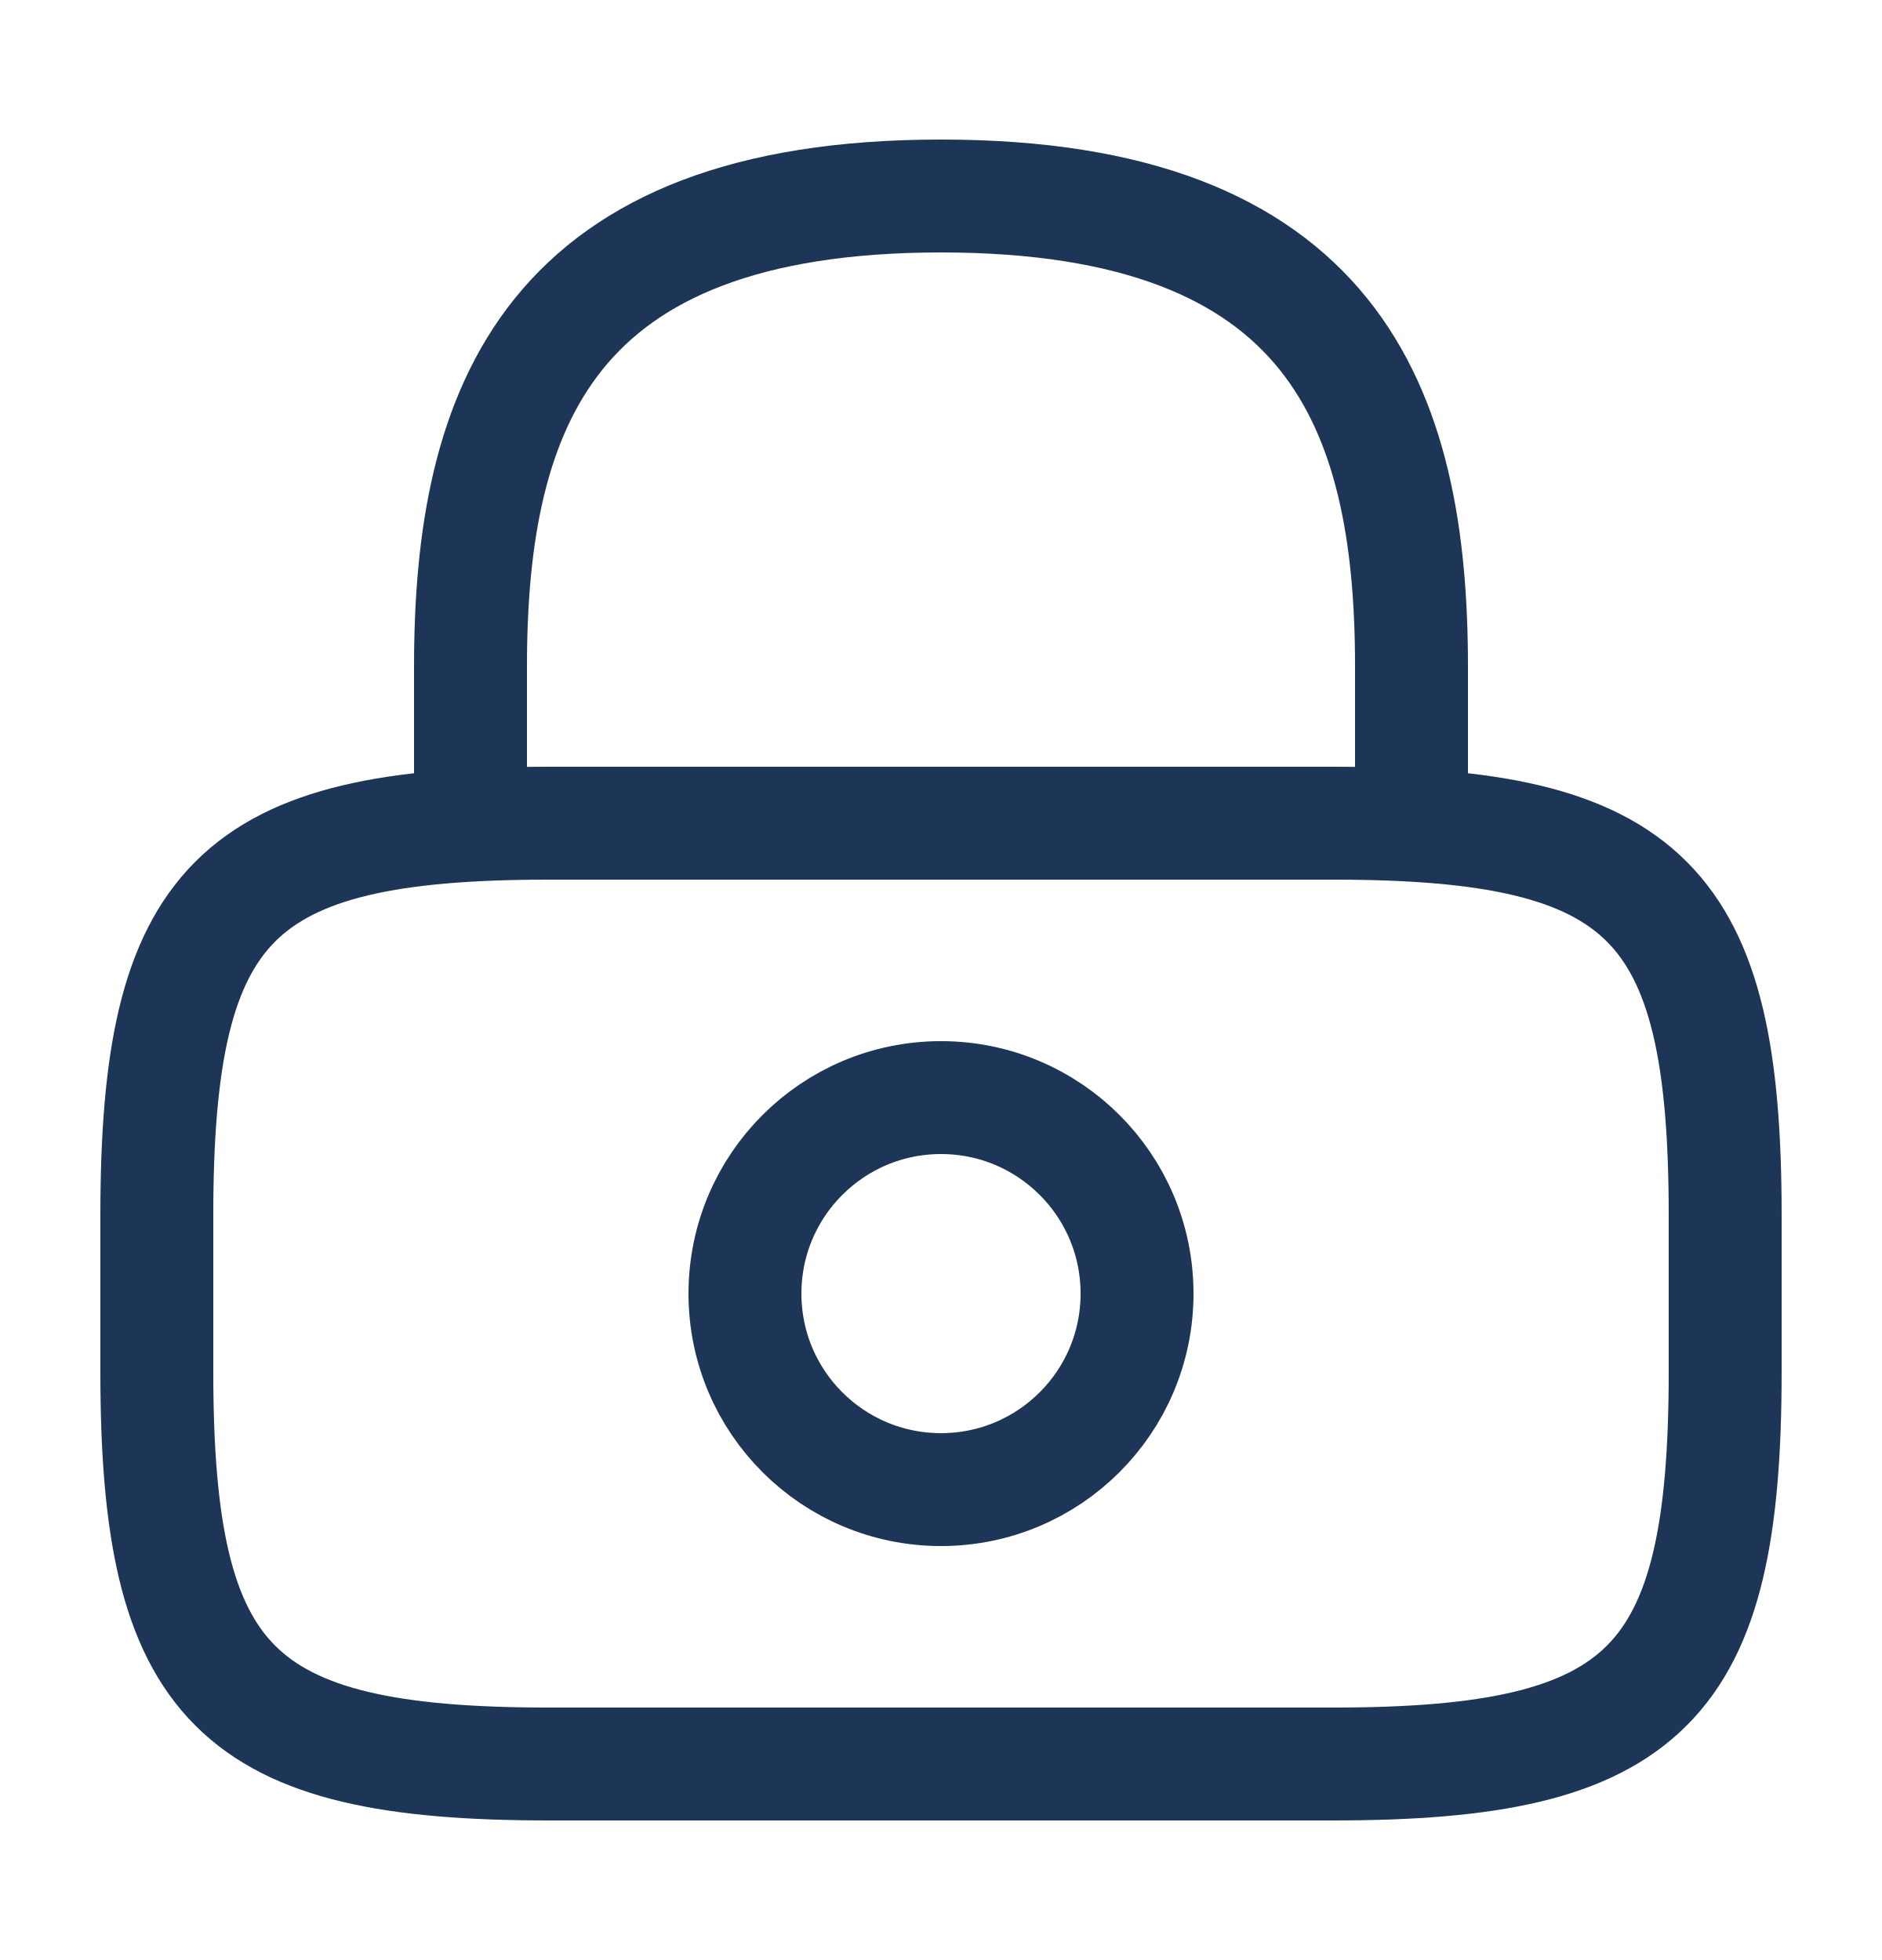
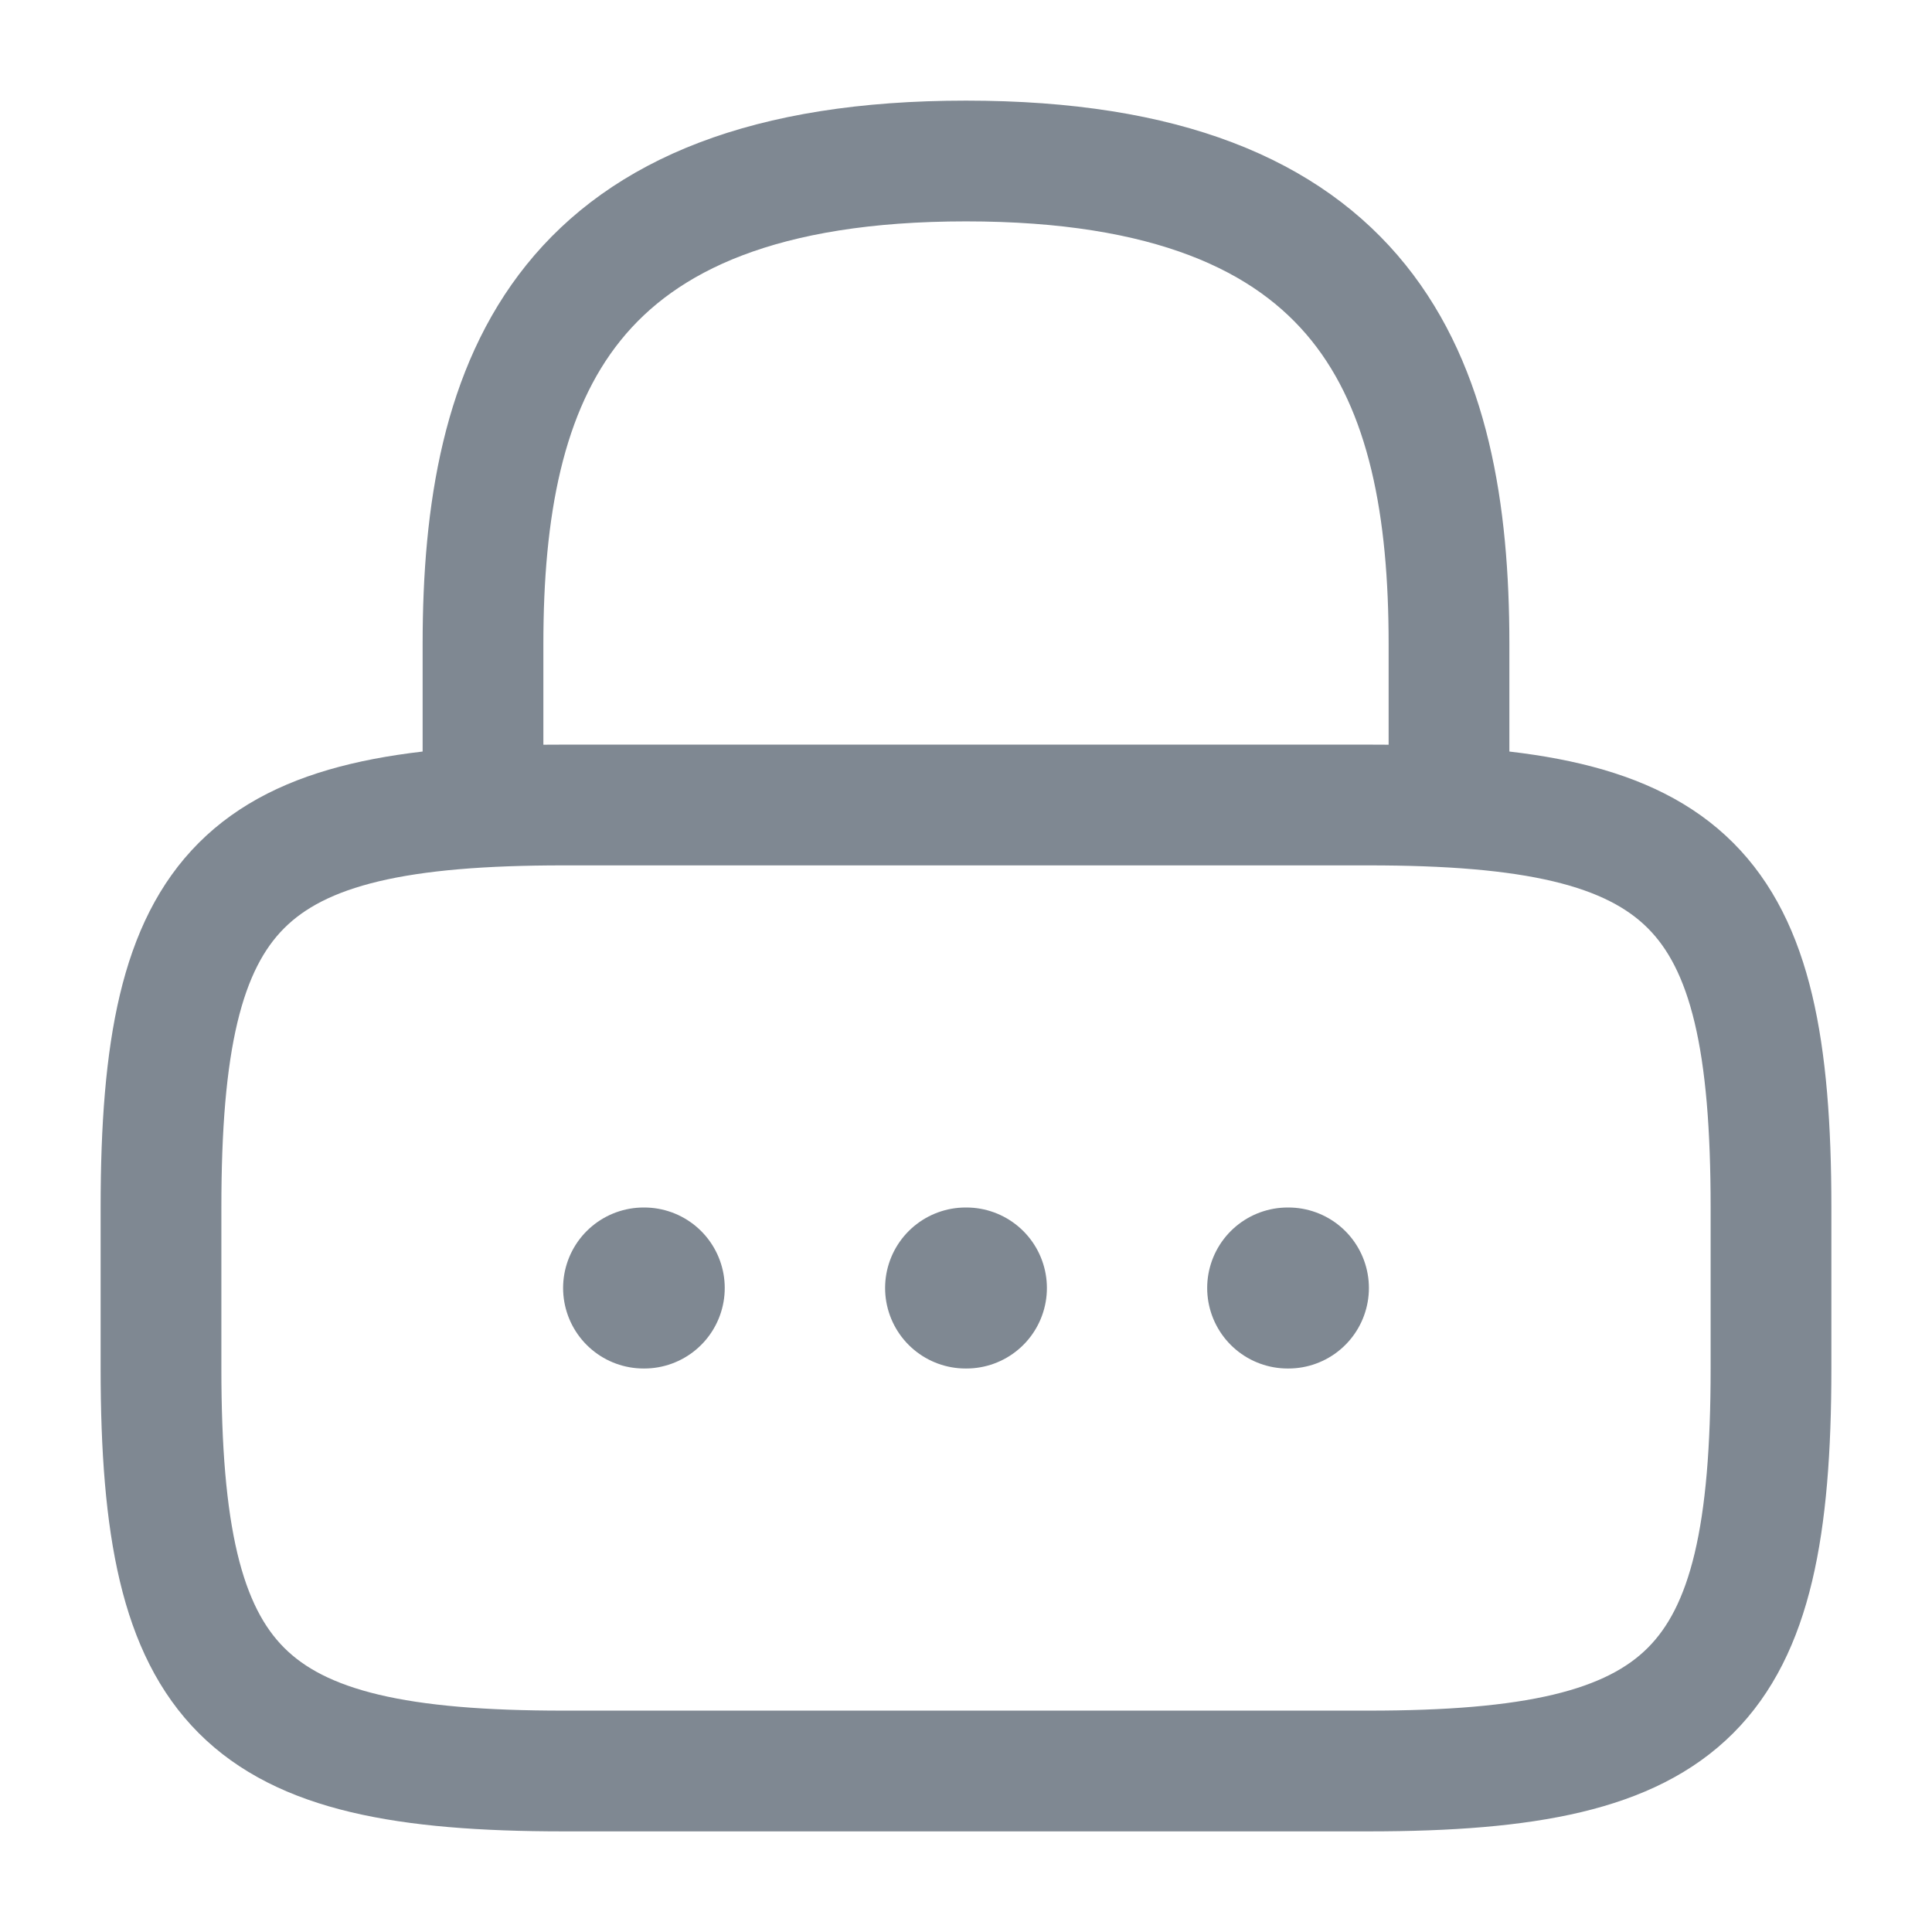
- <svg xmlns="http://www.w3.org/2000/svg" width="24" height="25" viewBox="0 0 24 25" fill="none">
-   <path d="M6 10.5V8.5C6 5.19 7 2.5 12 2.5C17 2.5 18 5.19 18 8.5V10.5" stroke="#1D3557" stroke-width="1.44" stroke-linecap="round" stroke-linejoin="round" />
-   <path d="M12 19C13.381 19 14.5 17.881 14.5 16.5C14.5 15.119 13.381 14 12 14C10.619 14 9.5 15.119 9.5 16.5C9.5 17.881 10.619 19 12 19Z" stroke="#1D3557" stroke-width="1.44" stroke-linecap="round" stroke-linejoin="round" />
-   <path d="M17 22.5H7C3 22.5 2 21.5 2 17.5V15.5C2 11.5 3 10.5 7 10.5H17C21 10.5 22 11.5 22 15.5V17.5C22 21.5 21 22.5 17 22.5Z" stroke="#1D3557" stroke-width="1.44" stroke-linecap="round" stroke-linejoin="round" />
+ <svg xmlns="http://www.w3.org/2000/svg" width="24" height="24" viewBox="0 0 24 24" fill="none">
+   <path d="M6 10V8C6 4.69 7 2 12 2C17 2 18 4.69 18 8V10" stroke="#7F8892" stroke-width="1.5" stroke-linecap="round" stroke-linejoin="round" />
+   <path d="M17 22H7C3 22 2 21 2 17V15C2 11 3 10 7 10H17C21 10 22 11 22 15V17C22 21 21 22 17 22Z" stroke="#7F8892" stroke-width="1.5" stroke-linecap="round" stroke-linejoin="round" />
+   <path d="M15.996 16H16.005" stroke="#7F8892" stroke-width="2" stroke-linecap="round" stroke-linejoin="round" />
+   <path d="M11.995 16H12.005" stroke="#7F8892" stroke-width="2" stroke-linecap="round" stroke-linejoin="round" />
+   <path d="M7.995 16H8.003" stroke="#7F8892" stroke-width="2" stroke-linecap="round" stroke-linejoin="round" />
</svg>
